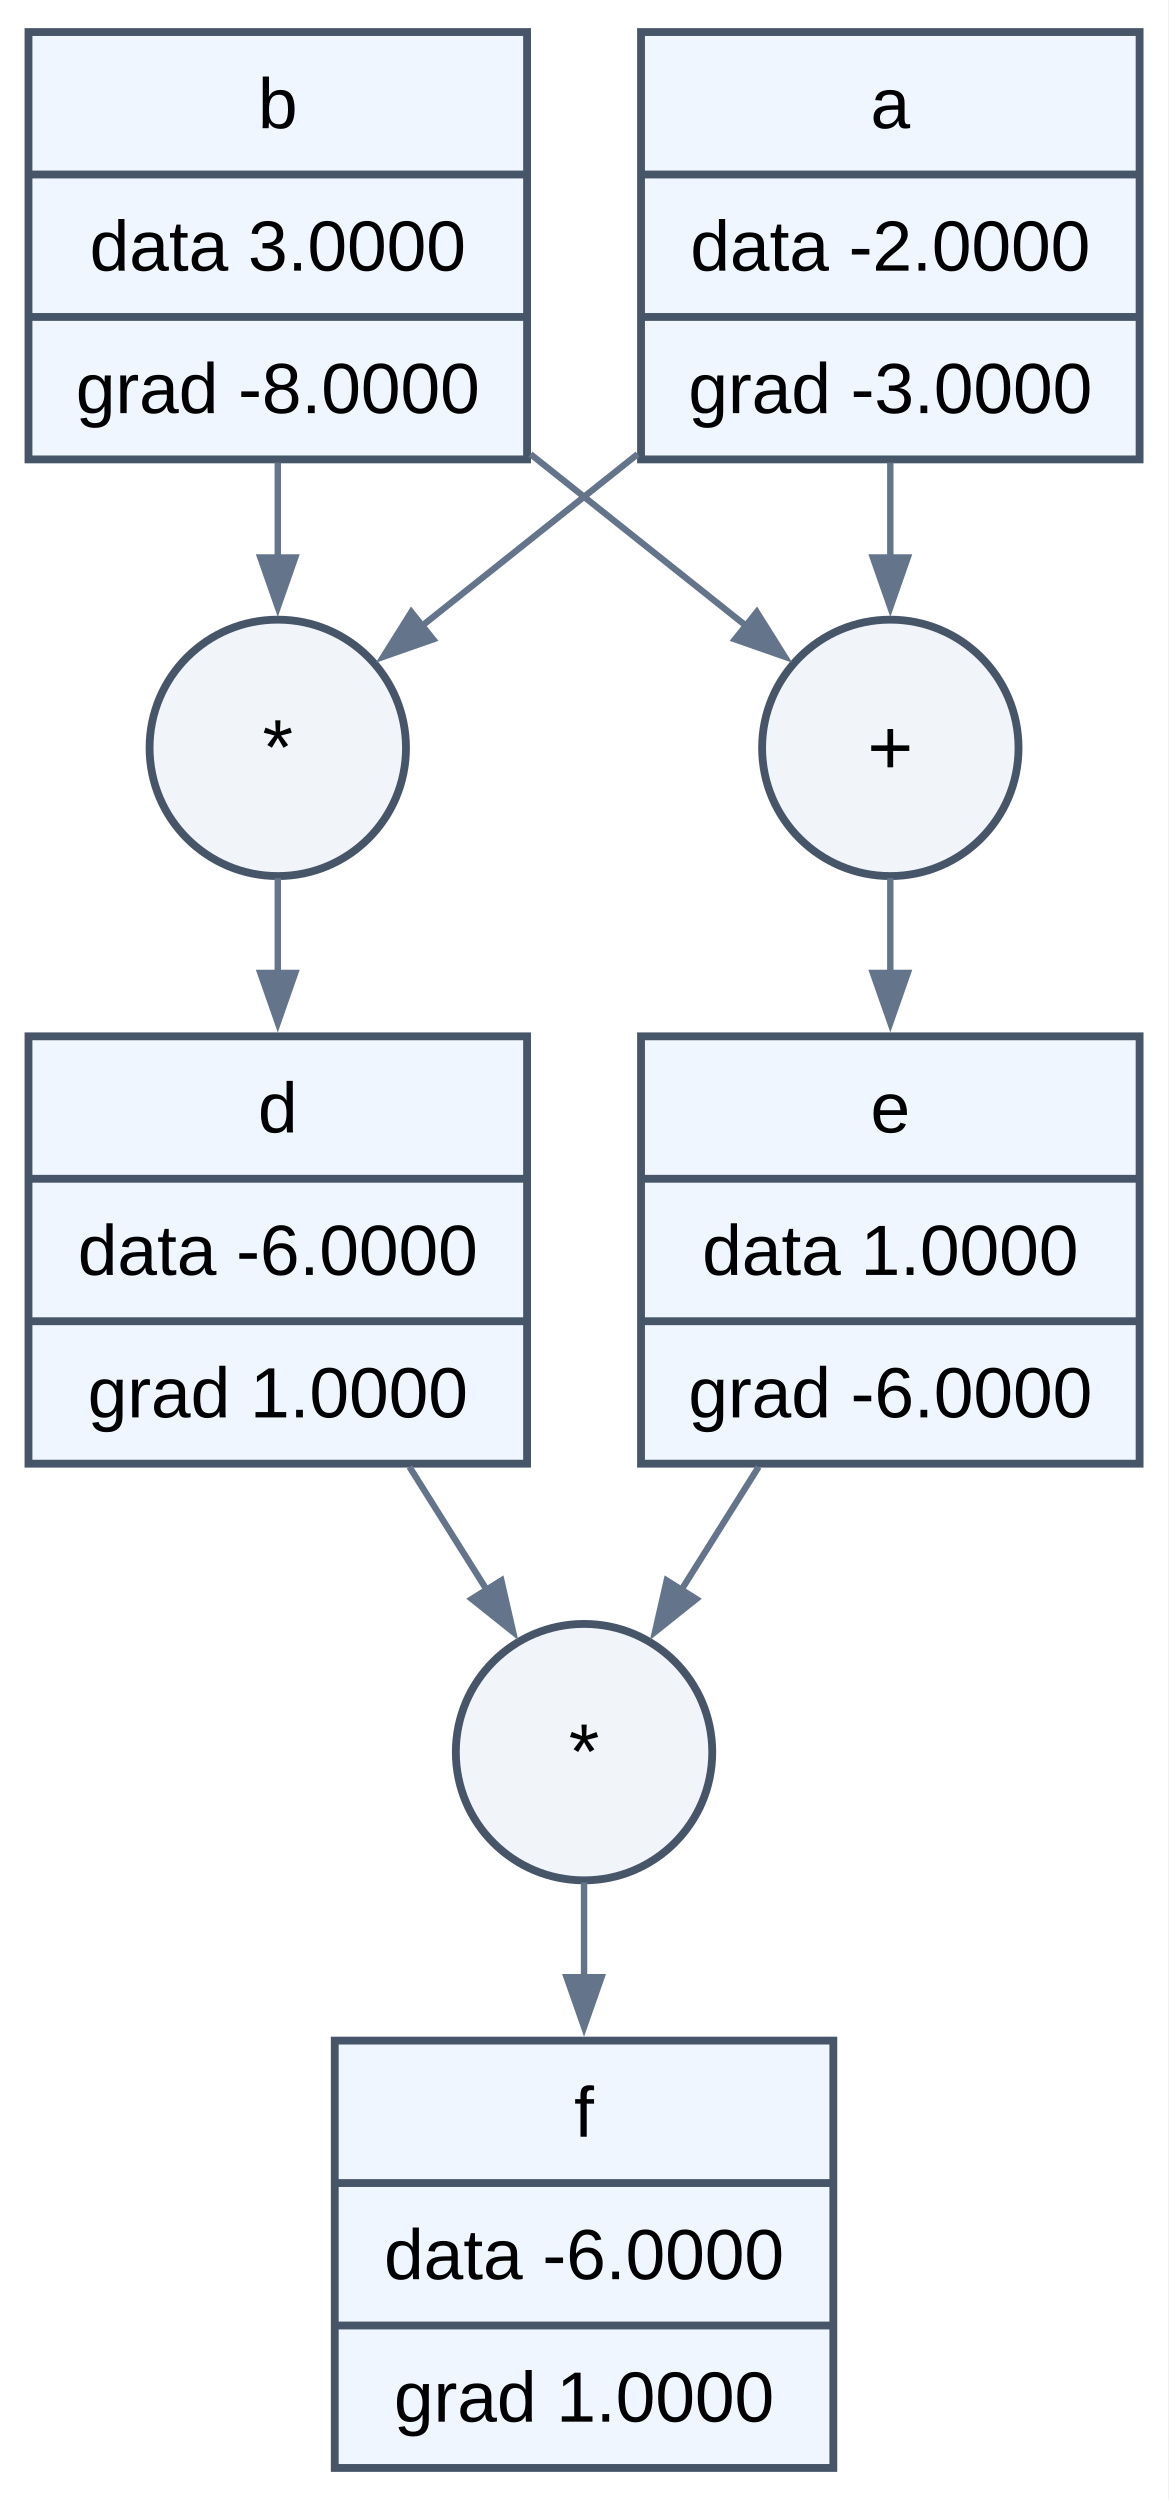
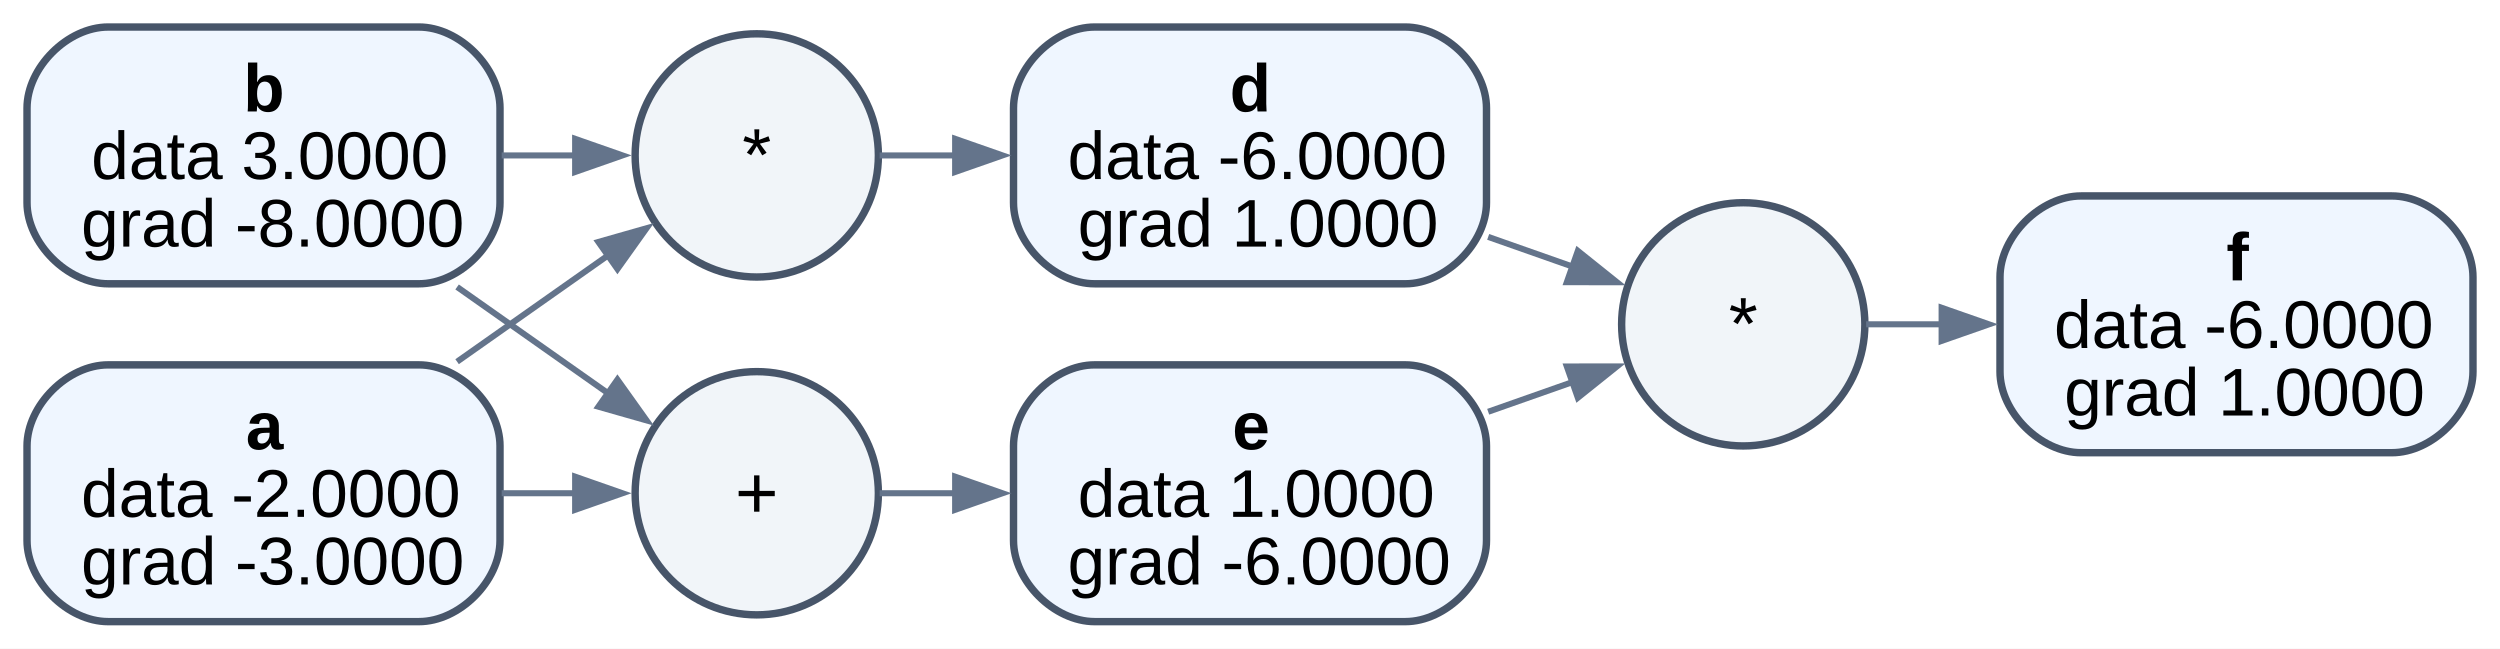
- <svg xmlns="http://www.w3.org/2000/svg" width="164pt" height="351pt" viewBox="0.00 0.00 164.00 351.00">
-   <g id="graph0" class="graph" transform="scale(1 1) rotate(0) translate(4 347)">
-     <polygon fill="white" stroke="none" points="-4,4 -4,-347 160,-347 160,4 -4,4" />
+ <svg xmlns="http://www.w3.org/2000/svg" width="370pt" height="96pt" viewBox="0.00 0.00 370.00 96.00">
+   <g id="graph0" class="graph" transform="scale(1 1) rotate(0) translate(4 92)">
+     <polygon fill="white" stroke="none" points="-4,4 -4,-92 366,-92 366,4 -4,4" />
    <g id="node1" class="node">
-       <polygon fill="#eff6ff" stroke="#475569" stroke-width="1.1" points="0,-282.5 0,-342.5 70,-342.5 70,-282.5 0,-282.5" />
-       <text xml:space="preserve" text-anchor="middle" x="35" y="-329" font-family="Arial" font-size="10.00">b</text>
-       <polyline fill="none" stroke="#475569" stroke-width="1.1" points="0,-322.5 70,-322.5" />
-       <text xml:space="preserve" text-anchor="middle" x="35" y="-309" font-family="Arial" font-size="10.00">data 3.0000</text>
-       <polyline fill="none" stroke="#475569" stroke-width="1.1" points="0,-302.5 70,-302.5" />
-       <text xml:space="preserve" text-anchor="middle" x="35" y="-289" font-family="Arial" font-size="10.00">grad -8.0000</text>
+       <path fill="#eff6ff" stroke="#475569" stroke-width="1.1" d="M58,-88C58,-88 12,-88 12,-88 6,-88 0,-82 0,-76 0,-76 0,-62 0,-62 0,-56 6,-50 12,-50 12,-50 58,-50 58,-50 64,-50 70,-56 70,-62 70,-62 70,-76 70,-76 70,-82 64,-88 58,-88" />
+       <text xml:space="preserve" text-anchor="start" x="32" y="-75.5" font-family="Arial" font-weight="bold" font-size="10.00">b</text>
+       <text xml:space="preserve" text-anchor="start" x="9.5" y="-65.5" font-family="Arial" font-size="10.00">data 3.0000</text>
+       <text xml:space="preserve" text-anchor="start" x="8" y="-55.5" font-family="Arial" font-size="10.00">grad -8.0000</text>
    </g>
    <g id="node6" class="node">
-       <ellipse fill="#f1f5f9" stroke="#475569" stroke-width="1.1" cx="35" cy="-242" rx="18" ry="18" />
-       <text xml:space="preserve" text-anchor="middle" x="35" y="-238.3" font-family="Arial" font-size="11.00">*</text>
+       <ellipse fill="#f1f5f9" stroke="#475569" stroke-width="1.1" cx="108" cy="-69" rx="18" ry="18" />
+       <text xml:space="preserve" text-anchor="middle" x="108" y="-65.3" font-family="Arial" font-size="11.00">*</text>
    </g>
    <g id="edge8" class="edge">
-       <path fill="none" stroke="#64748b" stroke-width="0.9" d="M35,-282.05C35,-277.54 35,-272.92 35,-268.51" />
-       <polygon fill="#64748b" stroke="#64748b" stroke-width="0.9" points="37.45,-268.73 35,-261.73 32.55,-268.73 37.45,-268.73" />
+       <path fill="none" stroke="#64748b" stroke-width="0.9" d="M70.25,-69C74,-69 77.77,-69 81.39,-69" />
+       <polygon fill="#64748b" stroke="#64748b" stroke-width="0.9" points="81.12,-71.45 88.12,-69 81.12,-66.55 81.12,-71.45" />
    </g>
    <g id="node8" class="node">
-       <ellipse fill="#f1f5f9" stroke="#475569" stroke-width="1.1" cx="121" cy="-242" rx="18" ry="18" />
-       <text xml:space="preserve" text-anchor="middle" x="121" y="-238.3" font-family="Arial" font-size="11.00">+</text>
+       <ellipse fill="#f1f5f9" stroke="#475569" stroke-width="1.1" cx="108" cy="-19" rx="18" ry="18" />
+       <text xml:space="preserve" text-anchor="middle" x="108" y="-15.3" font-family="Arial" font-size="11.00">+</text>
+     </g>
+     <g id="edge6" class="edge">
+       <path fill="none" stroke="#64748b" stroke-width="0.9" d="M63.65,-49.53C71.13,-44.26 79.09,-38.65 86.13,-33.7" />
+       <polygon fill="#64748b" stroke="#64748b" stroke-width="0.9" points="87.38,-35.82 91.69,-29.78 84.56,-31.81 87.38,-35.82" />
+     </g>
+     <g id="node2" class="node">
+       <path fill="#eff6ff" stroke="#475569" stroke-width="1.1" d="M350,-63C350,-63 304,-63 304,-63 298,-63 292,-57 292,-51 292,-51 292,-37 292,-37 292,-31 298,-25 304,-25 304,-25 350,-25 350,-25 356,-25 362,-31 362,-37 362,-37 362,-51 362,-51 362,-57 356,-63 350,-63" />
+       <text xml:space="preserve" text-anchor="start" x="325.5" y="-50.5" font-family="Arial" font-weight="bold" font-size="10.00">f</text>
+       <text xml:space="preserve" text-anchor="start" x="300" y="-40.5" font-family="Arial" font-size="10.00">data -6.0000</text>
+       <text xml:space="preserve" text-anchor="start" x="301.5" y="-30.5" font-family="Arial" font-size="10.00">grad 1.0000</text>
+     </g>
+     <g id="node3" class="node">
+       <ellipse fill="#f1f5f9" stroke="#475569" stroke-width="1.1" cx="254" cy="-44" rx="18" ry="18" />
+       <text xml:space="preserve" text-anchor="middle" x="254" y="-40.3" font-family="Arial" font-size="11.00">*</text>
+     </g>
+     <g id="edge1" class="edge">
+       <path fill="none" stroke="#64748b" stroke-width="0.9" d="M272.19,-44C275.7,-44 279.53,-44 283.49,-44" />
+       <polygon fill="#64748b" stroke="#64748b" stroke-width="0.9" points="283.36,-46.45 290.36,-44 283.36,-41.55 283.36,-46.45" />
+     </g>
+     <g id="node4" class="node">
+       <path fill="#eff6ff" stroke="#475569" stroke-width="1.1" d="M58,-38C58,-38 12,-38 12,-38 6,-38 0,-32 0,-26 0,-26 0,-12 0,-12 0,-6 6,0 12,0 12,0 58,0 58,0 64,0 70,-6 70,-12 70,-12 70,-26 70,-26 70,-32 64,-38 58,-38" />
+       <text xml:space="preserve" text-anchor="start" x="32.38" y="-25.5" font-family="Arial" font-weight="bold" font-size="10.00">a</text>
+       <text xml:space="preserve" text-anchor="start" x="8" y="-15.5" font-family="Arial" font-size="10.00">data -2.0000</text>
+       <text xml:space="preserve" text-anchor="start" x="8" y="-5.5" font-family="Arial" font-size="10.00">grad -3.0000</text>
+     </g>
+     <g id="edge9" class="edge">
+       <path fill="none" stroke="#64748b" stroke-width="0.9" d="M63.65,-38.47C71.13,-43.74 79.09,-49.35 86.13,-54.3" />
+       <polygon fill="#64748b" stroke="#64748b" stroke-width="0.9" points="84.56,-56.19 91.69,-58.22 87.38,-52.18 84.56,-56.19" />
+     </g>
+     <g id="edge7" class="edge">
+       <path fill="none" stroke="#64748b" stroke-width="0.9" d="M70.25,-19C74,-19 77.77,-19 81.39,-19" />
+       <polygon fill="#64748b" stroke="#64748b" stroke-width="0.9" points="81.12,-21.45 88.12,-19 81.12,-16.55 81.12,-21.45" />
+     </g>
+     <g id="node5" class="node">
+       <path fill="#eff6ff" stroke="#475569" stroke-width="1.1" d="M204,-88C204,-88 158,-88 158,-88 152,-88 146,-82 146,-76 146,-76 146,-62 146,-62 146,-56 152,-50 158,-50 158,-50 204,-50 204,-50 210,-50 216,-56 216,-62 216,-62 216,-76 216,-76 216,-82 210,-88 204,-88" />
+       <text xml:space="preserve" text-anchor="start" x="178" y="-75.5" font-family="Arial" font-weight="bold" font-size="10.00">d</text>
+       <text xml:space="preserve" text-anchor="start" x="154" y="-65.5" font-family="Arial" font-size="10.00">data -6.0000</text>
+       <text xml:space="preserve" text-anchor="start" x="155.5" y="-55.5" font-family="Arial" font-size="10.00">grad 1.0000</text>
    </g>
    <g id="edge5" class="edge">
-       <path fill="none" stroke="#64748b" stroke-width="0.9" d="M70.48,-283.24C80.8,-275.02 91.72,-266.32 100.76,-259.12" />
-       <polygon fill="#64748b" stroke="#64748b" stroke-width="0.9" points="102.25,-261.07 106.19,-254.79 99.19,-257.24 102.25,-261.07" />
-     </g>
-     <g id="node2" class="node">
-       <polygon fill="#eff6ff" stroke="#475569" stroke-width="1.1" points="43,-0.5 43,-60.5 113,-60.5 113,-0.5 43,-0.5" />
-       <text xml:space="preserve" text-anchor="middle" x="78" y="-47" font-family="Arial" font-size="10.00">f</text>
-       <polyline fill="none" stroke="#475569" stroke-width="1.1" points="43,-40.5 113,-40.5" />
-       <text xml:space="preserve" text-anchor="middle" x="78" y="-27" font-family="Arial" font-size="10.00">data -6.0000</text>
-       <polyline fill="none" stroke="#475569" stroke-width="1.1" points="43,-20.5 113,-20.5" />
-       <text xml:space="preserve" text-anchor="middle" x="78" y="-7" font-family="Arial" font-size="10.00">grad 1.0000</text>
-     </g>
-     <g id="node3" class="node">
-       <ellipse fill="#f1f5f9" stroke="#475569" stroke-width="1.1" cx="78" cy="-101" rx="18" ry="18" />
-       <text xml:space="preserve" text-anchor="middle" x="78" y="-97.3" font-family="Arial" font-size="11.00">*</text>
-     </g>
-     <g id="edge1" class="edge">
-       <path fill="none" stroke="#64748b" stroke-width="0.9" d="M78,-82.71C78,-78.5 78,-73.83 78,-69.07" />
-       <polygon fill="#64748b" stroke="#64748b" stroke-width="0.9" points="80.45,-69.4 78,-62.4 75.55,-69.4 80.45,-69.4" />
-     </g>
-     <g id="node4" class="node">
-       <polygon fill="#eff6ff" stroke="#475569" stroke-width="1.1" points="86,-282.5 86,-342.5 156,-342.5 156,-282.5 86,-282.5" />
-       <text xml:space="preserve" text-anchor="middle" x="121" y="-329" font-family="Arial" font-size="10.00">a</text>
-       <polyline fill="none" stroke="#475569" stroke-width="1.1" points="86,-322.5 156,-322.5" />
-       <text xml:space="preserve" text-anchor="middle" x="121" y="-309" font-family="Arial" font-size="10.00">data -2.0000</text>
-       <polyline fill="none" stroke="#475569" stroke-width="1.1" points="86,-302.5 156,-302.5" />
-       <text xml:space="preserve" text-anchor="middle" x="121" y="-289" font-family="Arial" font-size="10.00">grad -3.0000</text>
-     </g>
-     <g id="edge9" class="edge">
-       <path fill="none" stroke="#64748b" stroke-width="0.9" d="M85.52,-283.24C75.2,-275.02 64.28,-266.32 55.24,-259.12" />
-       <polygon fill="#64748b" stroke="#64748b" stroke-width="0.9" points="56.81,-257.24 49.81,-254.79 53.75,-261.07 56.81,-257.24" />
-     </g>
-     <g id="edge6" class="edge">
-       <path fill="none" stroke="#64748b" stroke-width="0.9" d="M121,-282.05C121,-277.54 121,-272.92 121,-268.51" />
-       <polygon fill="#64748b" stroke="#64748b" stroke-width="0.9" points="123.45,-268.73 121,-261.73 118.55,-268.73 123.45,-268.73" />
-     </g>
-     <g id="node5" class="node">
-       <polygon fill="#eff6ff" stroke="#475569" stroke-width="1.1" points="0,-141.5 0,-201.5 70,-201.5 70,-141.5 0,-141.5" />
-       <text xml:space="preserve" text-anchor="middle" x="35" y="-188" font-family="Arial" font-size="10.00">d</text>
-       <polyline fill="none" stroke="#475569" stroke-width="1.1" points="0,-181.5 70,-181.5" />
-       <text xml:space="preserve" text-anchor="middle" x="35" y="-168" font-family="Arial" font-size="10.00">data -6.0000</text>
-       <polyline fill="none" stroke="#475569" stroke-width="1.1" points="0,-161.5 70,-161.5" />
-       <text xml:space="preserve" text-anchor="middle" x="35" y="-148" font-family="Arial" font-size="10.00">grad 1.0000</text>
-     </g>
-     <g id="edge7" class="edge">
-       <path fill="none" stroke="#64748b" stroke-width="0.9" d="M53.49,-141.05C57.2,-135.14 61.03,-129.03 64.54,-123.45" />
-       <polygon fill="#64748b" stroke="#64748b" stroke-width="0.9" points="66.39,-125.1 68.04,-117.87 62.24,-122.5 66.39,-125.1" />
+       <path fill="none" stroke="#64748b" stroke-width="0.9" d="M216.25,-56.94C220.46,-55.46 224.7,-53.97 228.72,-52.55" />
+       <polygon fill="#64748b" stroke="#64748b" stroke-width="0.9" points="229.52,-54.87 235.31,-50.23 227.89,-50.24 229.52,-54.87" />
    </g>
    <g id="edge2" class="edge">
-       <path fill="none" stroke="#64748b" stroke-width="0.9" d="M35,-223.71C35,-219.5 35,-214.83 35,-210.07" />
-       <polygon fill="#64748b" stroke="#64748b" stroke-width="0.9" points="37.45,-210.4 35,-203.4 32.55,-210.4 37.45,-210.4" />
+       <path fill="none" stroke="#64748b" stroke-width="0.9" d="M126.19,-69C129.7,-69 133.53,-69 137.49,-69" />
+       <polygon fill="#64748b" stroke="#64748b" stroke-width="0.9" points="137.36,-71.45 144.36,-69 137.36,-66.55 137.36,-71.45" />
    </g>
    <g id="node7" class="node">
-       <polygon fill="#eff6ff" stroke="#475569" stroke-width="1.1" points="86,-141.5 86,-201.5 156,-201.5 156,-141.5 86,-141.5" />
-       <text xml:space="preserve" text-anchor="middle" x="121" y="-188" font-family="Arial" font-size="10.00">e</text>
-       <polyline fill="none" stroke="#475569" stroke-width="1.1" points="86,-181.5 156,-181.5" />
-       <text xml:space="preserve" text-anchor="middle" x="121" y="-168" font-family="Arial" font-size="10.00">data 1.0000</text>
-       <polyline fill="none" stroke="#475569" stroke-width="1.1" points="86,-161.5 156,-161.5" />
-       <text xml:space="preserve" text-anchor="middle" x="121" y="-148" font-family="Arial" font-size="10.00">grad -6.0000</text>
+       <path fill="#eff6ff" stroke="#475569" stroke-width="1.1" d="M204,-38C204,-38 158,-38 158,-38 152,-38 146,-32 146,-26 146,-26 146,-12 146,-12 146,-6 152,0 158,0 158,0 204,0 204,0 210,0 216,-6 216,-12 216,-12 216,-26 216,-26 216,-32 210,-38 204,-38" />
+       <text xml:space="preserve" text-anchor="start" x="178.38" y="-25.5" font-family="Arial" font-weight="bold" font-size="10.00">e</text>
+       <text xml:space="preserve" text-anchor="start" x="155.5" y="-15.5" font-family="Arial" font-size="10.00">data 1.0000</text>
+       <text xml:space="preserve" text-anchor="start" x="154" y="-5.5" font-family="Arial" font-size="10.00">grad -6.0000</text>
    </g>
    <g id="edge4" class="edge">
-       <path fill="none" stroke="#64748b" stroke-width="0.9" d="M102.51,-141.05C98.8,-135.14 94.97,-129.03 91.46,-123.45" />
-       <polygon fill="#64748b" stroke="#64748b" stroke-width="0.9" points="93.76,-122.5 87.96,-117.87 89.61,-125.1 93.76,-122.5" />
+       <path fill="none" stroke="#64748b" stroke-width="0.9" d="M216.25,-31.06C220.46,-32.54 224.7,-34.03 228.72,-35.45" />
+       <polygon fill="#64748b" stroke="#64748b" stroke-width="0.9" points="227.89,-37.76 235.31,-37.77 229.52,-33.13 227.89,-37.76" />
    </g>
    <g id="edge3" class="edge">
-       <path fill="none" stroke="#64748b" stroke-width="0.9" d="M121,-223.71C121,-219.5 121,-214.83 121,-210.07" />
-       <polygon fill="#64748b" stroke="#64748b" stroke-width="0.9" points="123.45,-210.4 121,-203.4 118.55,-210.4 123.45,-210.4" />
+       <path fill="none" stroke="#64748b" stroke-width="0.9" d="M126.19,-19C129.7,-19 133.53,-19 137.49,-19" />
+       <polygon fill="#64748b" stroke="#64748b" stroke-width="0.9" points="137.36,-21.45 144.36,-19 137.36,-16.55 137.36,-21.45" />
    </g>
  </g>
</svg>
